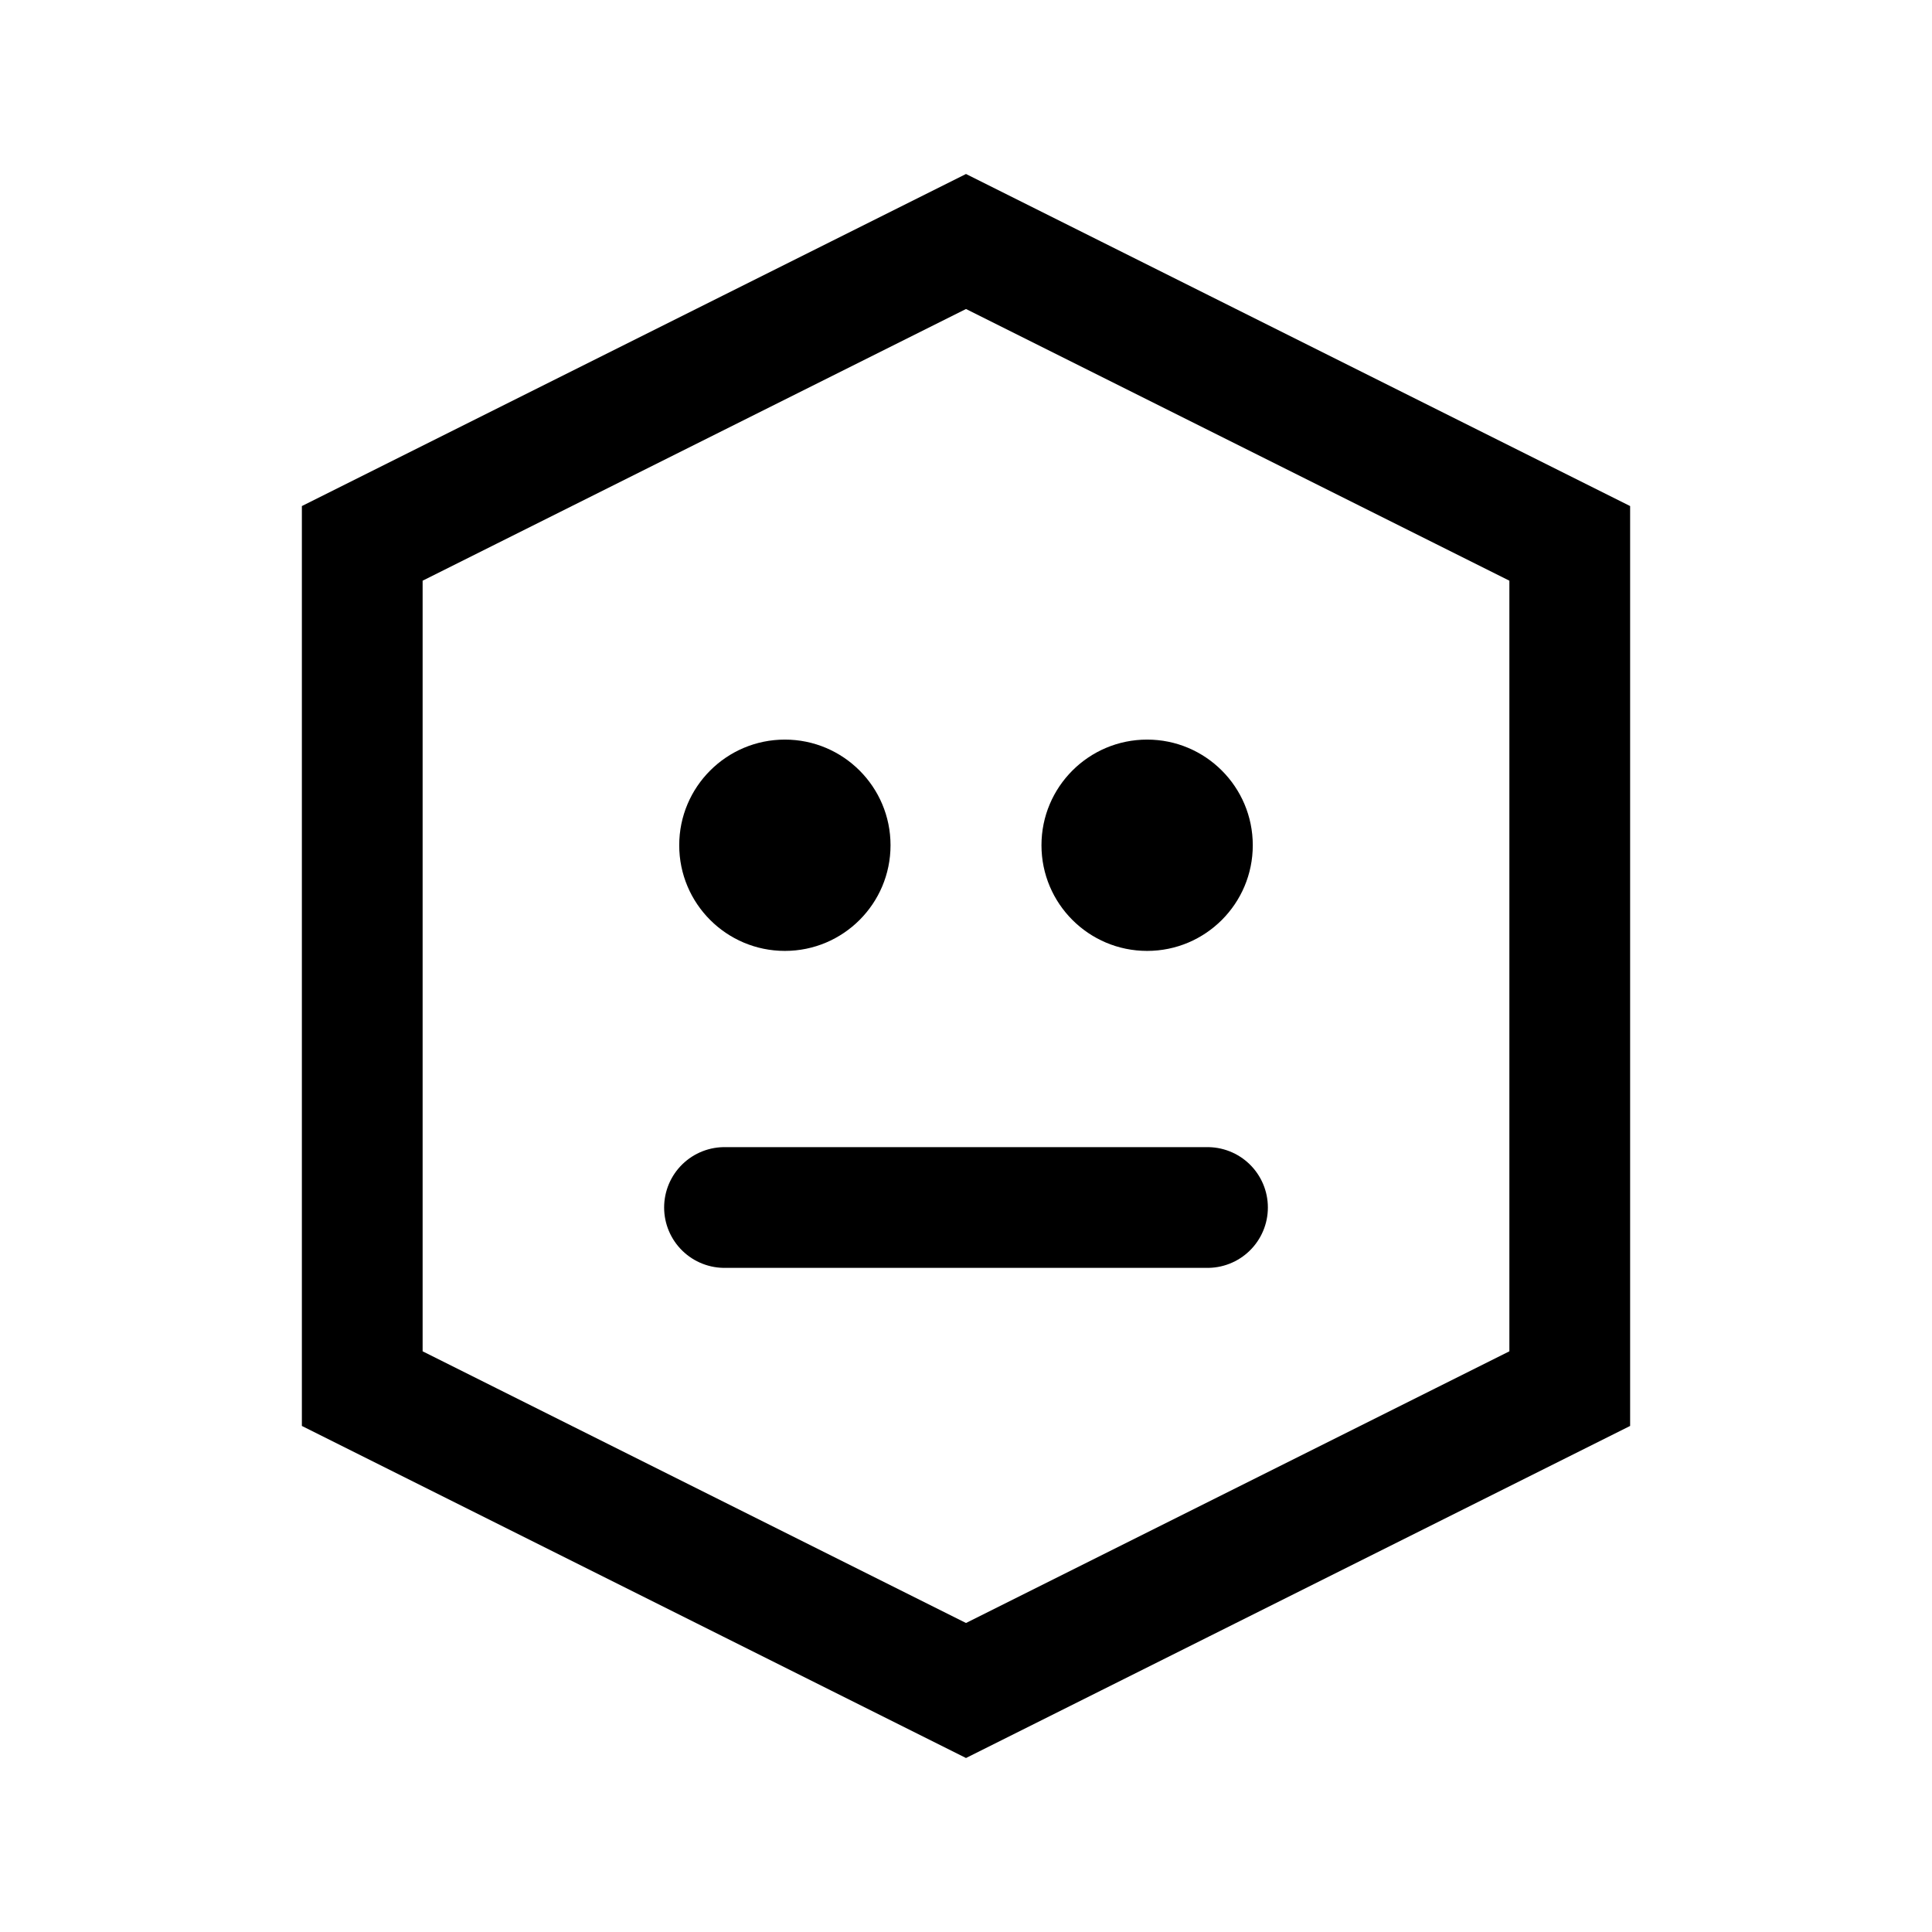
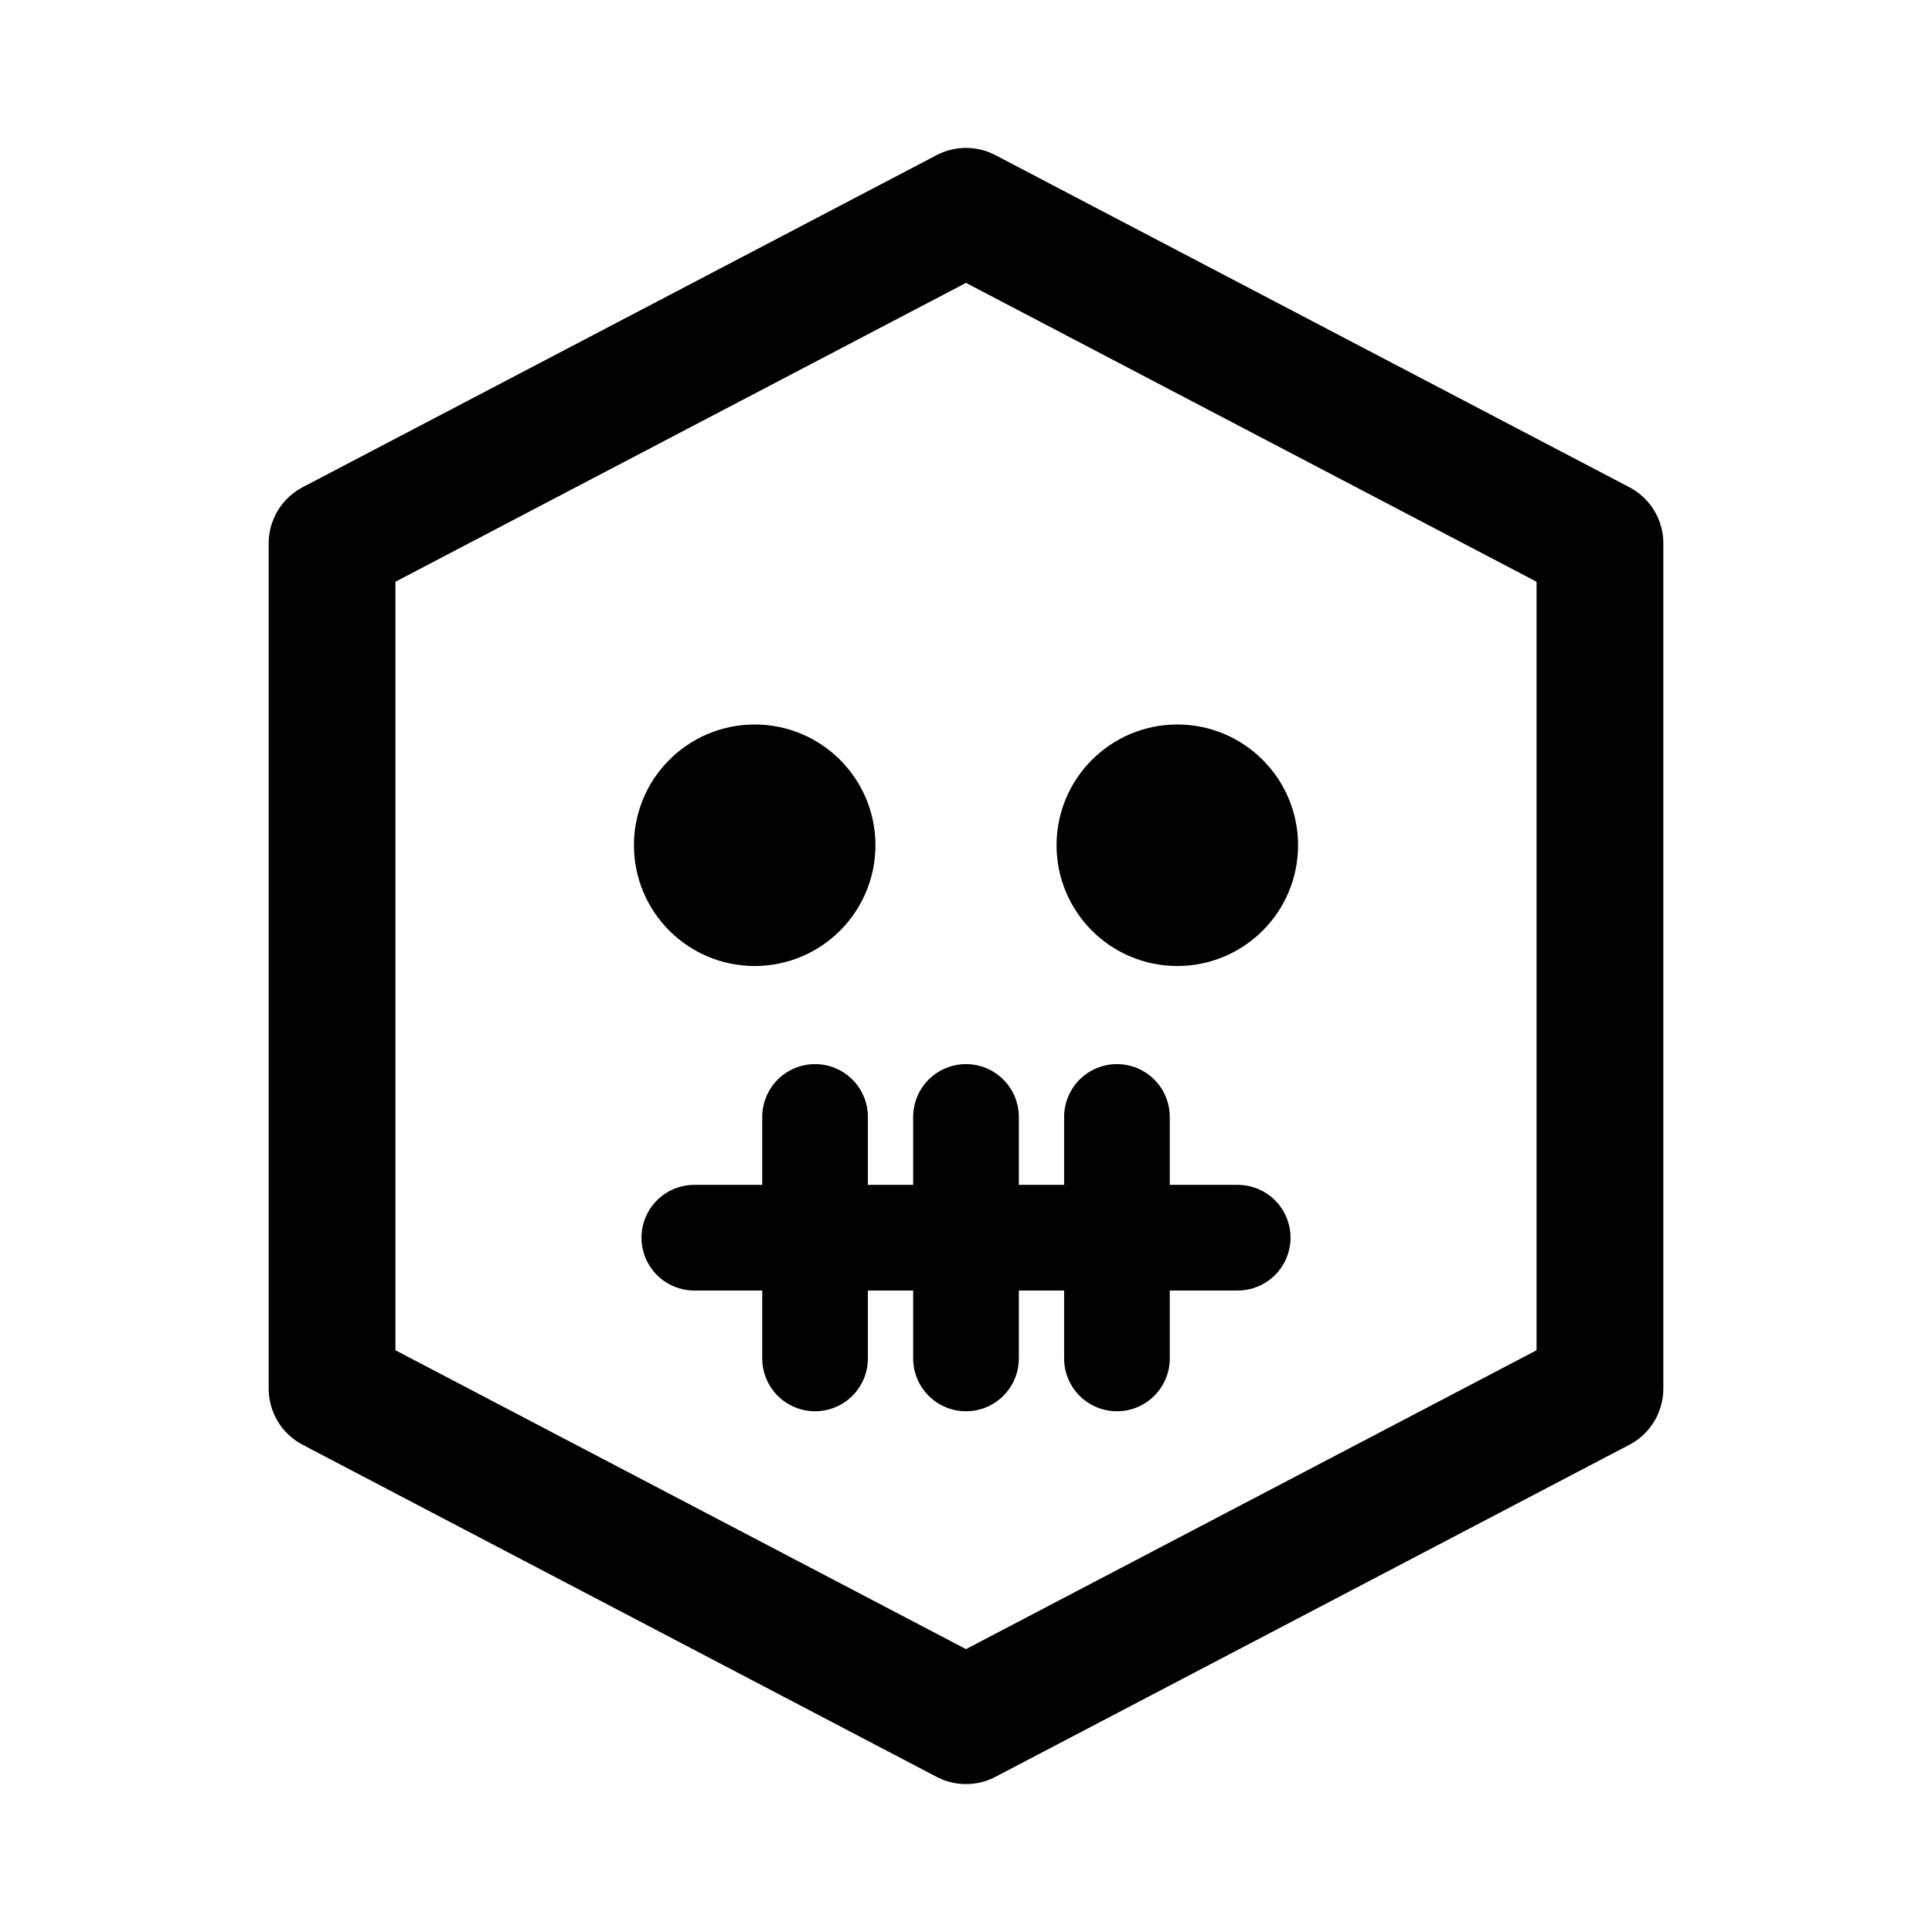
<svg xmlns="http://www.w3.org/2000/svg" viewBox="0 0 64 64">
-   <polygon points="32,8 52,18 52,46 32,56 12,46 12,18" fill="none" stroke="#000" stroke-width="4" />
-   <circle cx="26" cy="28" r="3.5" fill="#000" />
-   <circle cx="38" cy="28" r="3.5" fill="#000" />
-   <path d="M24 40h16" stroke="#000" stroke-width="4" stroke-linecap="round" />
+   <polygon points="32,7 53,18 53,46 32,57 11,46 11,18" fill="none" stroke="#000" stroke-width="4.2" stroke-linejoin="round" />
+   <circle cx="25" cy="28" r="4" fill="#000" />
+   <circle cx="39" cy="28" r="4" fill="#000" />
+   <path d="M23 41h18M27 37v8M32 37v8M37 37v8" stroke="#000" stroke-width="3.5" stroke-linecap="round" />
</svg>
